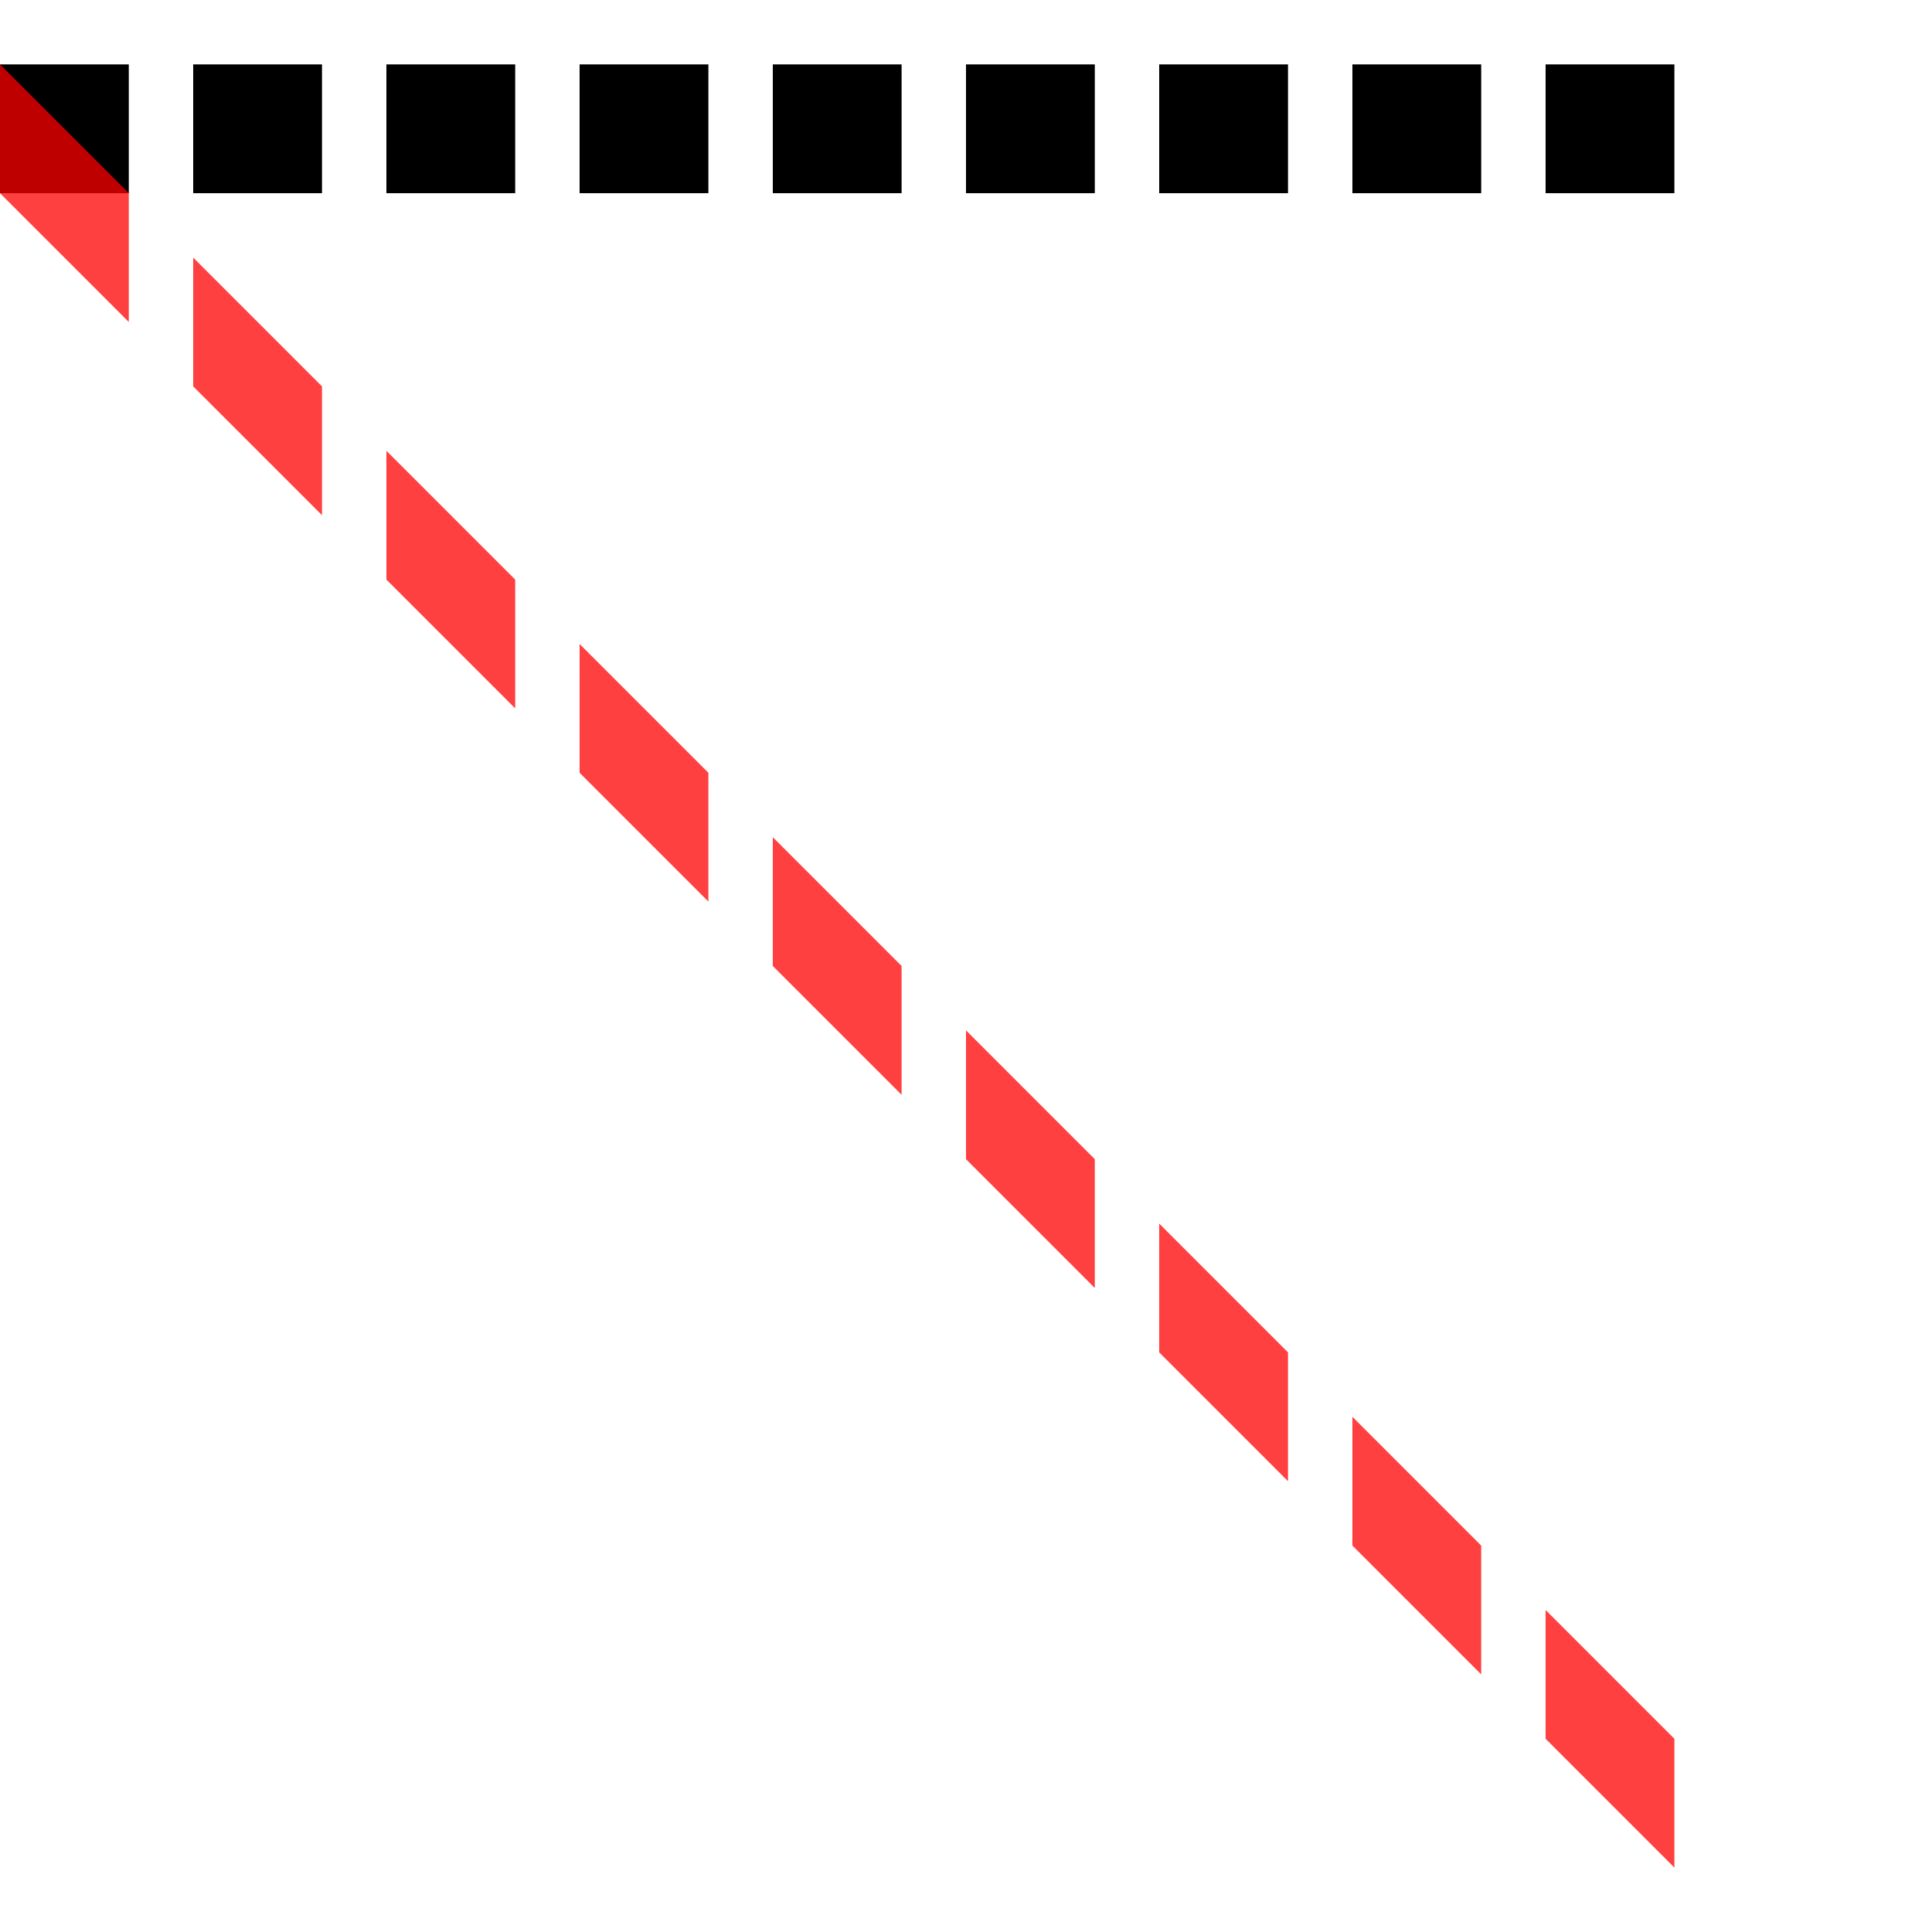
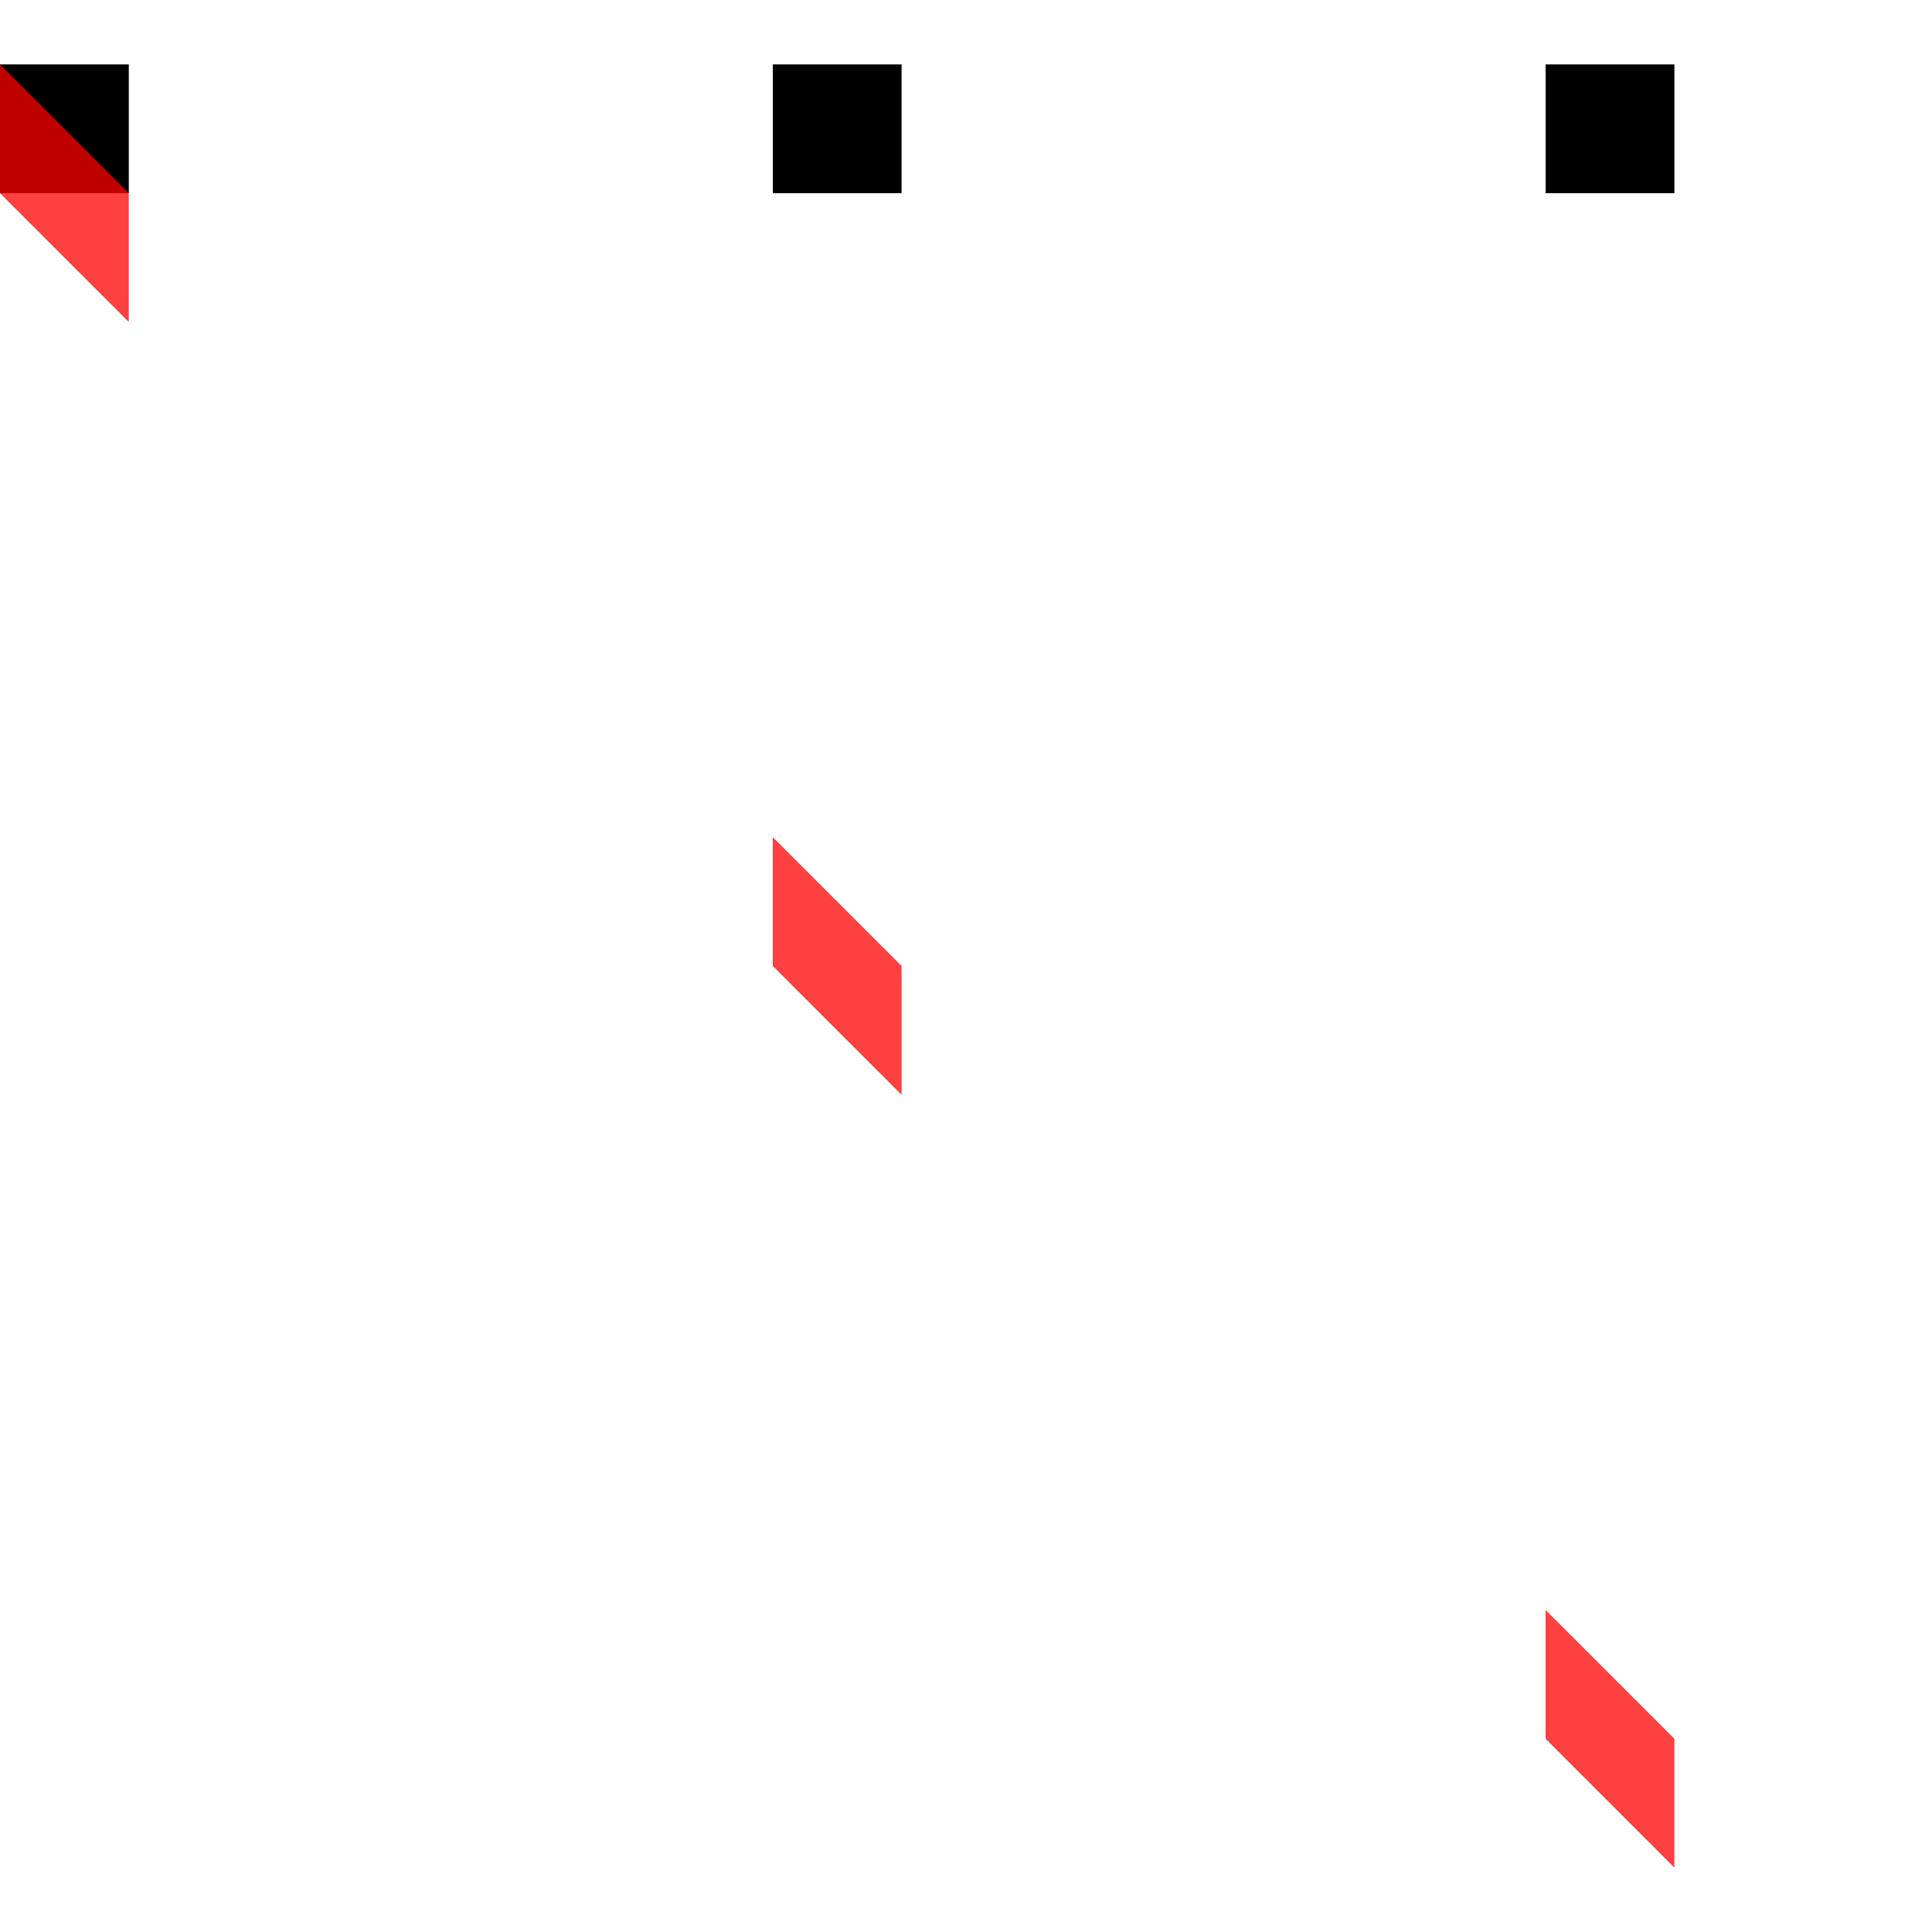
<svg xmlns="http://www.w3.org/2000/svg" viewBox="0 0 300 300">
  <rect y="10" x="0" width="20" height="20" />
  <rect y="10" x="0" width="20" height="20" fill="rgba(255, 0, 0, 0.75)" transform="skewY(45)" />
-   <rect y="10" x="30" width="20" height="20" />
-   <rect y="10" x="30" width="20" height="20" fill="rgba(255, 0, 0, 0.75)" transform="skewY(45)" />
-   <rect y="10" x="60" width="20" height="20" />
-   <rect y="10" x="60" width="20" height="20" fill="rgba(255, 0, 0, 0.75)" transform="skewY(45)" />
-   <rect y="10" x="90" width="20" height="20" />
-   <rect y="10" x="90" width="20" height="20" fill="rgba(255, 0, 0, 0.75)" transform="skewY(45)" />
  <rect y="10" x="120" width="20" height="20" />
  <rect y="10" x="120" width="20" height="20" fill="rgba(255, 0, 0, 0.75)" transform="skewY(45)" />
-   <rect y="10" x="150" width="20" height="20" />
-   <rect y="10" x="150" width="20" height="20" fill="rgba(255, 0, 0, 0.75)" transform="skewY(45)" />
-   <rect y="10" x="180" width="20" height="20" />
-   <rect y="10" x="180" width="20" height="20" fill="rgba(255, 0, 0, 0.75)" transform="skewY(45)" />
-   <rect y="10" x="210" width="20" height="20" />
-   <rect y="10" x="210" width="20" height="20" fill="rgba(255, 0, 0, 0.75)" transform="skewY(45)" />
  <rect y="10" x="240" width="20" height="20" />
  <rect y="10" x="240" width="20" height="20" fill="rgba(255, 0, 0, 0.75)" transform="skewY(45)" />
</svg>
